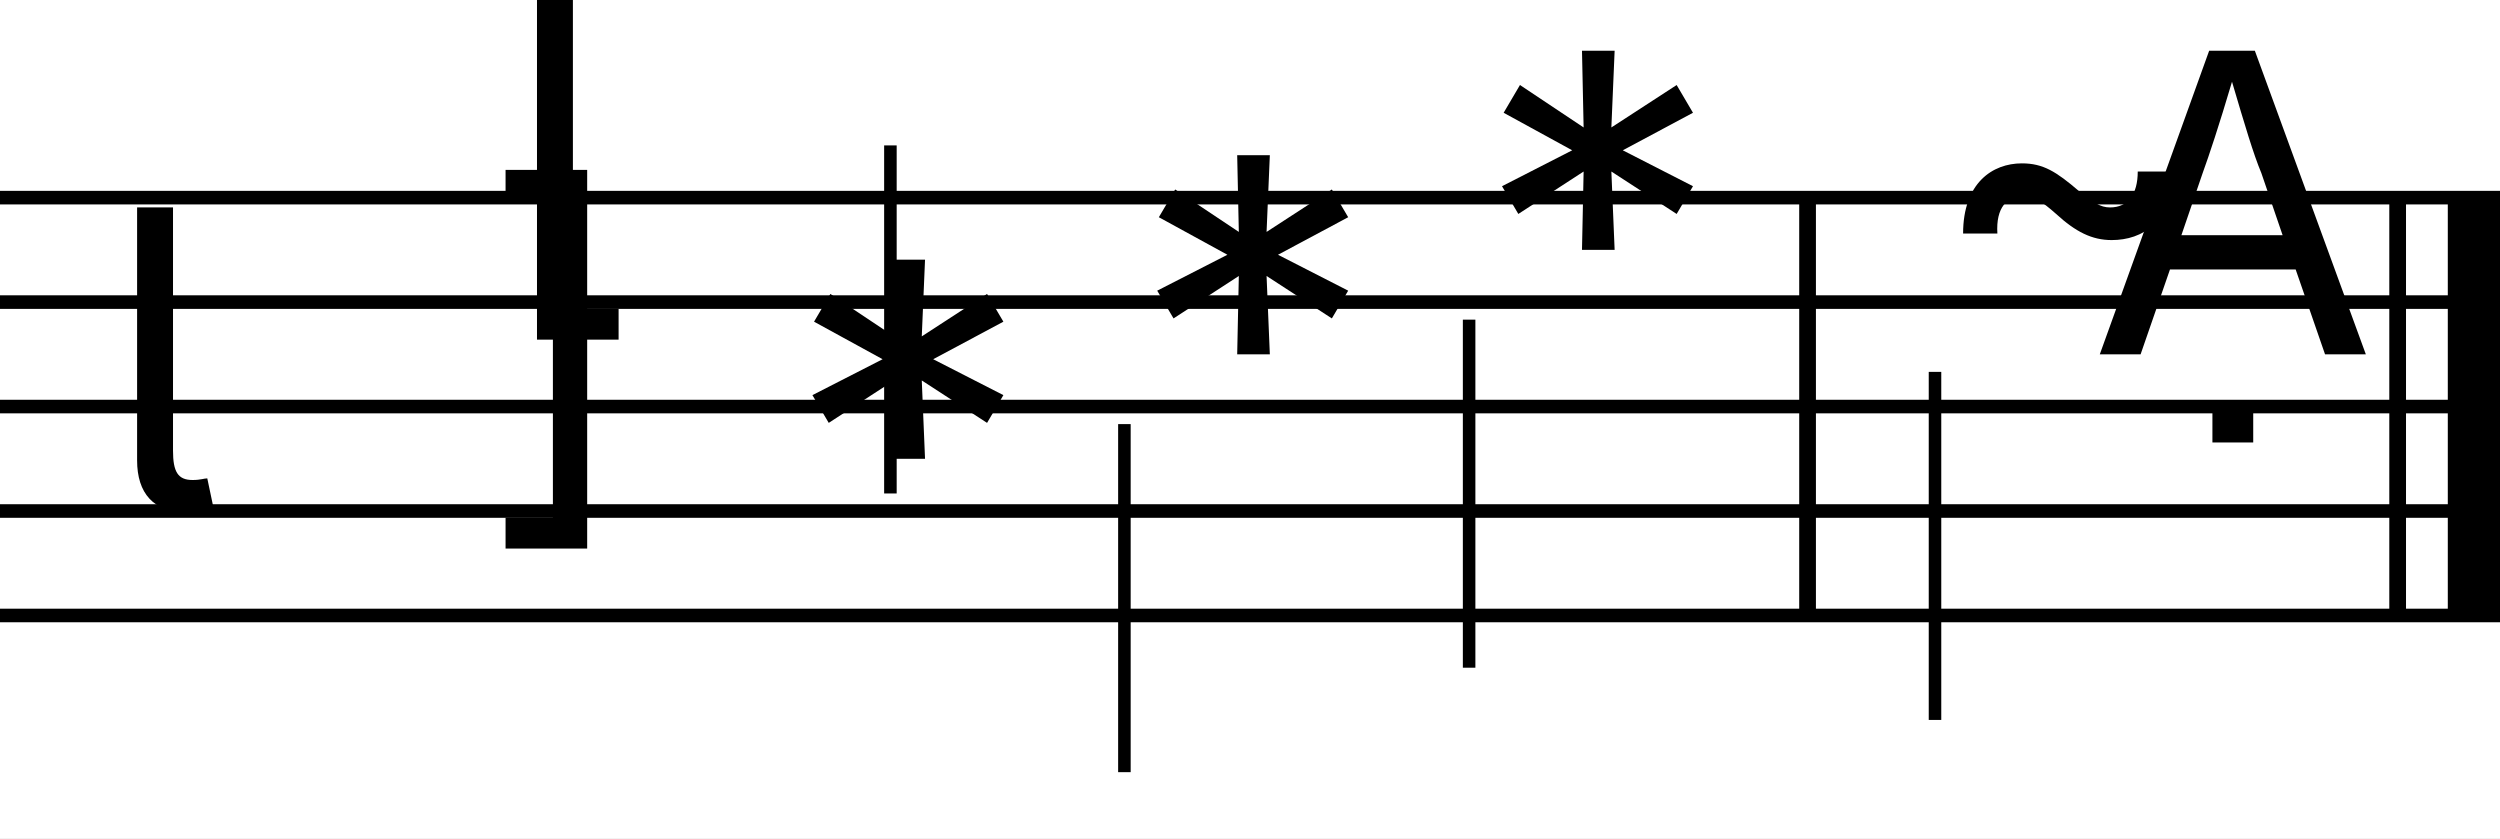
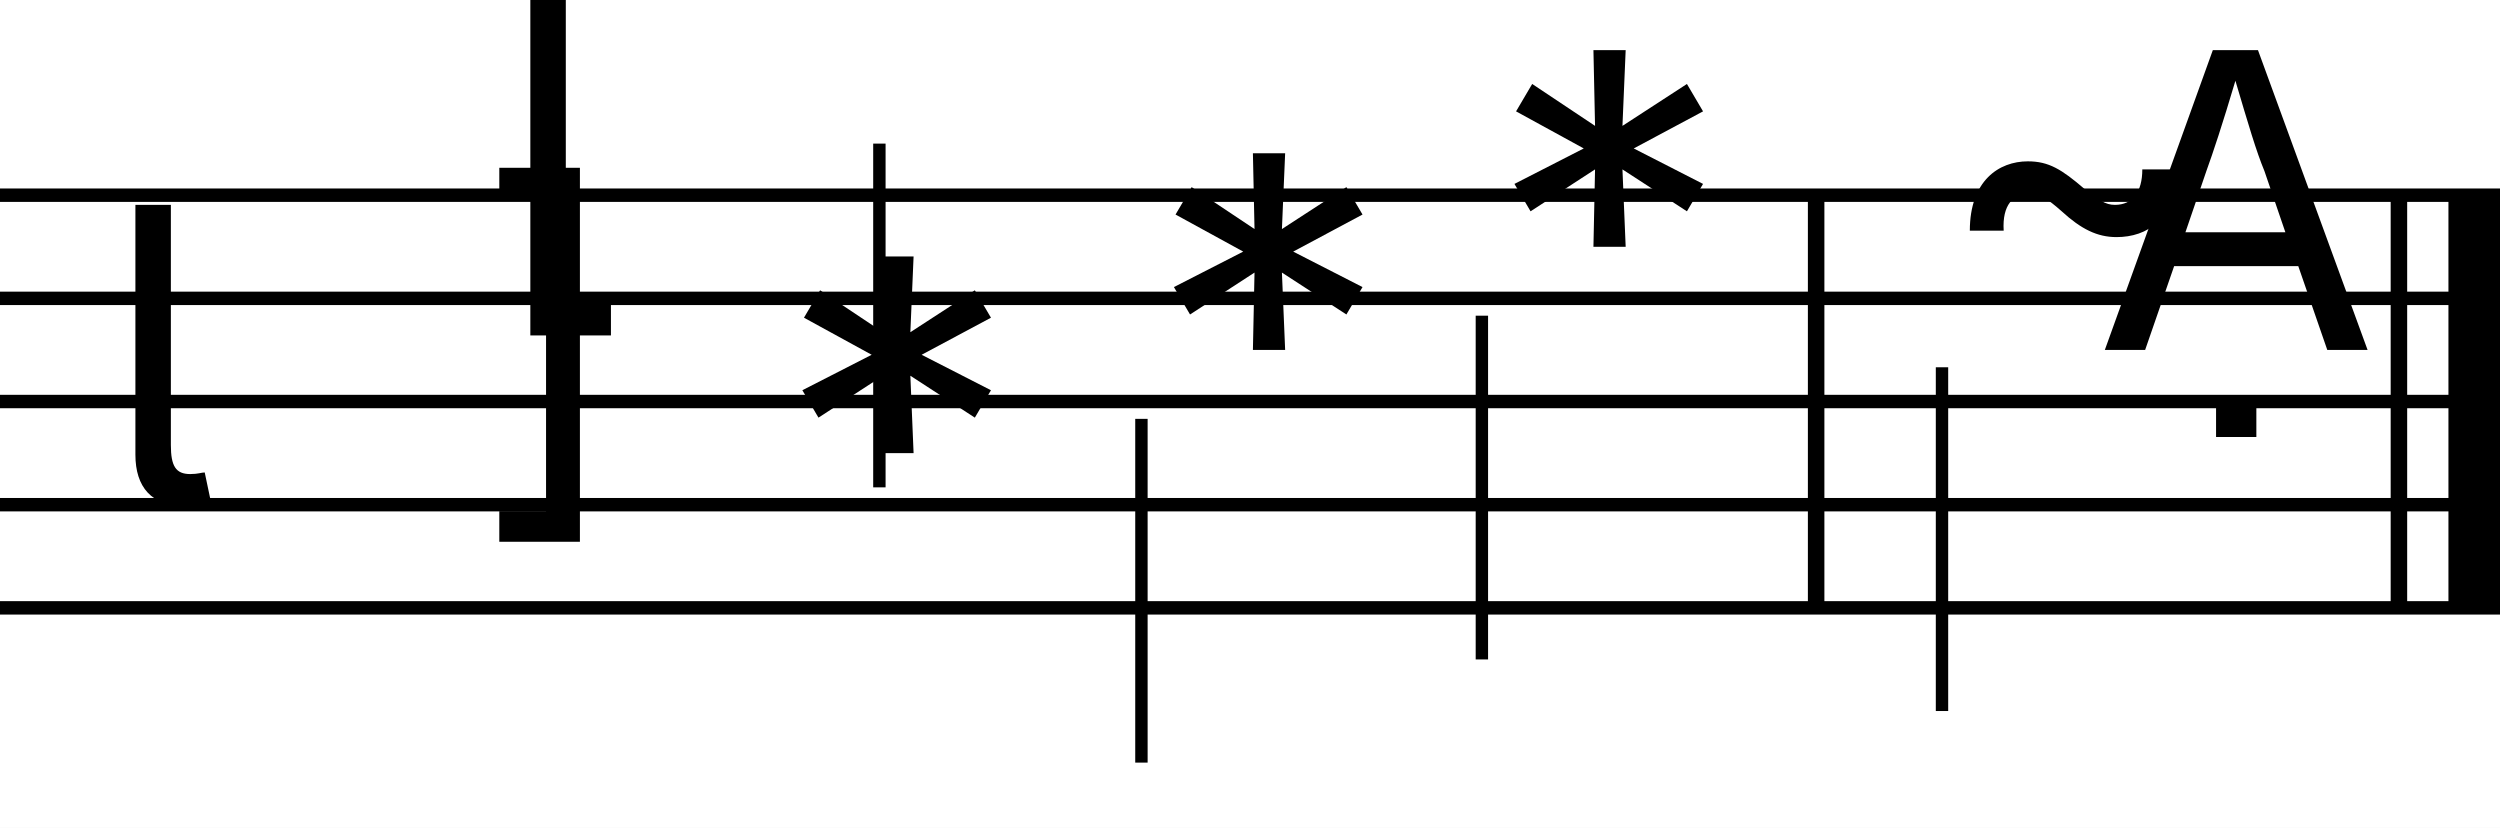
- <svg xmlns="http://www.w3.org/2000/svg" width="287.193" height="96.288" viewBox="0 0 287.193 96.288">
-   <rect x="0" y="0" width="287.193" height="96.288" fill="#ffffff" />
+ <svg xmlns="http://www.w3.org/2000/svg" width="290.793" height="96.288" viewBox="0 0 290.793 96.288">
+   <rect x="0" y="0" width="290.793" height="96.288" fill="#ffffff" />
  <g transform="translate(0 22.704) scale(12.0)" fill="#000000" stroke="#000000">
-     <line x1="0" y1="0" x2="23.933" y2="0" stroke-width="0.13" stroke-linecap="butt" />
-     <line x1="0" y1="1" x2="23.933" y2="1" stroke-width="0.13" stroke-linecap="butt" />
-     <line x1="0" y1="2" x2="23.933" y2="2" stroke-width="0.13" stroke-linecap="butt" />
-     <line x1="0" y1="3" x2="23.933" y2="3" stroke-width="0.13" stroke-linecap="butt" />
-     <line x1="0" y1="4" x2="23.933" y2="4" stroke-width="0.13" stroke-linecap="butt" />
+     <line x1="0" y1="0" x2="24.233" y2="0" stroke-width="0.13" stroke-linecap="butt" />
+     <line x1="0" y1="1" x2="24.233" y2="1" stroke-width="0.13" stroke-linecap="butt" />
+     <line x1="0" y1="2" x2="24.233" y2="2" stroke-width="0.13" stroke-linecap="butt" />
+     <line x1="0" y1="3" x2="24.233" y2="3" stroke-width="0.13" stroke-linecap="butt" />
+     <line x1="0" y1="4" x2="24.233" y2="4" stroke-width="0.13" stroke-linecap="butt" />
    <text x="1" y="3" font-family="Bravura" font-size="4" stroke="none"></text>
    <text x="4.702" y="1" font-family="Bravura" font-size="4" stroke="none"></text>
    <text x="4.604" y="3" font-family="Bravura" font-size="4" stroke="none"></text>
    <text x="7.404" y="3" font-family="Bravura" font-size="4" stroke="none"></text>
    <line x1="8.524" y1="2.832" x2="8.524" y2="-0.5" stroke-width="0.12" stroke-linecap="butt" />
-     <text x="10.704" y="2" font-family="Bravura" font-size="4" stroke="none"></text>
-     <line x1="10.764" y1="2.168" x2="10.764" y2="5.5" stroke-width="0.12" stroke-linecap="butt" />
-     <text x="14.004" y="1" font-family="Bravura" font-size="4" stroke="none"></text>
-     <line x1="14.064" y1="1.168" x2="14.064" y2="4.5" stroke-width="0.12" stroke-linecap="butt" />
-     <line x1="17.304" y1="0" x2="17.304" y2="4" stroke-width="0.16" stroke-linecap="butt" />
-     <text x="18.464" y="1.5" font-family="Bravura" font-size="4" stroke="none"></text>
-     <line x1="18.524" y1="1.668" x2="18.524" y2="5" stroke-width="0.12" stroke-linecap="butt" />
-     <text x="19.994" y="1.5" font-family="Bravura" font-size="4" stroke="none"></text>
-     <line x1="22.953" y1="0" x2="22.953" y2="4" stroke-width="0.16" stroke-linecap="butt" />
-     <line x1="23.683" y1="0" x2="23.683" y2="4" stroke-width="0.5" stroke-linecap="butt" />
+     <text x="11.004" y="2" font-family="Bravura" font-size="4" stroke="none"></text>
+     <line x1="11.064" y1="2.168" x2="11.064" y2="5.5" stroke-width="0.12" stroke-linecap="butt" />
+     <text x="14.304" y="1" font-family="Bravura" font-size="4" stroke="none"></text>
+     <line x1="14.364" y1="1.168" x2="14.364" y2="4.5" stroke-width="0.12" stroke-linecap="butt" />
+     <line x1="17.604" y1="0" x2="17.604" y2="4" stroke-width="0.16" stroke-linecap="butt" />
+     <text x="18.764" y="1.5" font-family="Bravura" font-size="4" stroke="none"></text>
+     <line x1="18.824" y1="1.668" x2="18.824" y2="5" stroke-width="0.12" stroke-linecap="butt" />
+     <text x="20.294" y="1.5" font-family="Bravura" font-size="4" stroke="none"></text>
+     <line x1="23.253" y1="0" x2="23.253" y2="4" stroke-width="0.16" stroke-linecap="butt" />
+     <line x1="23.983" y1="0" x2="23.983" y2="4" stroke-width="0.5" stroke-linecap="butt" />
  </g>
</svg>
